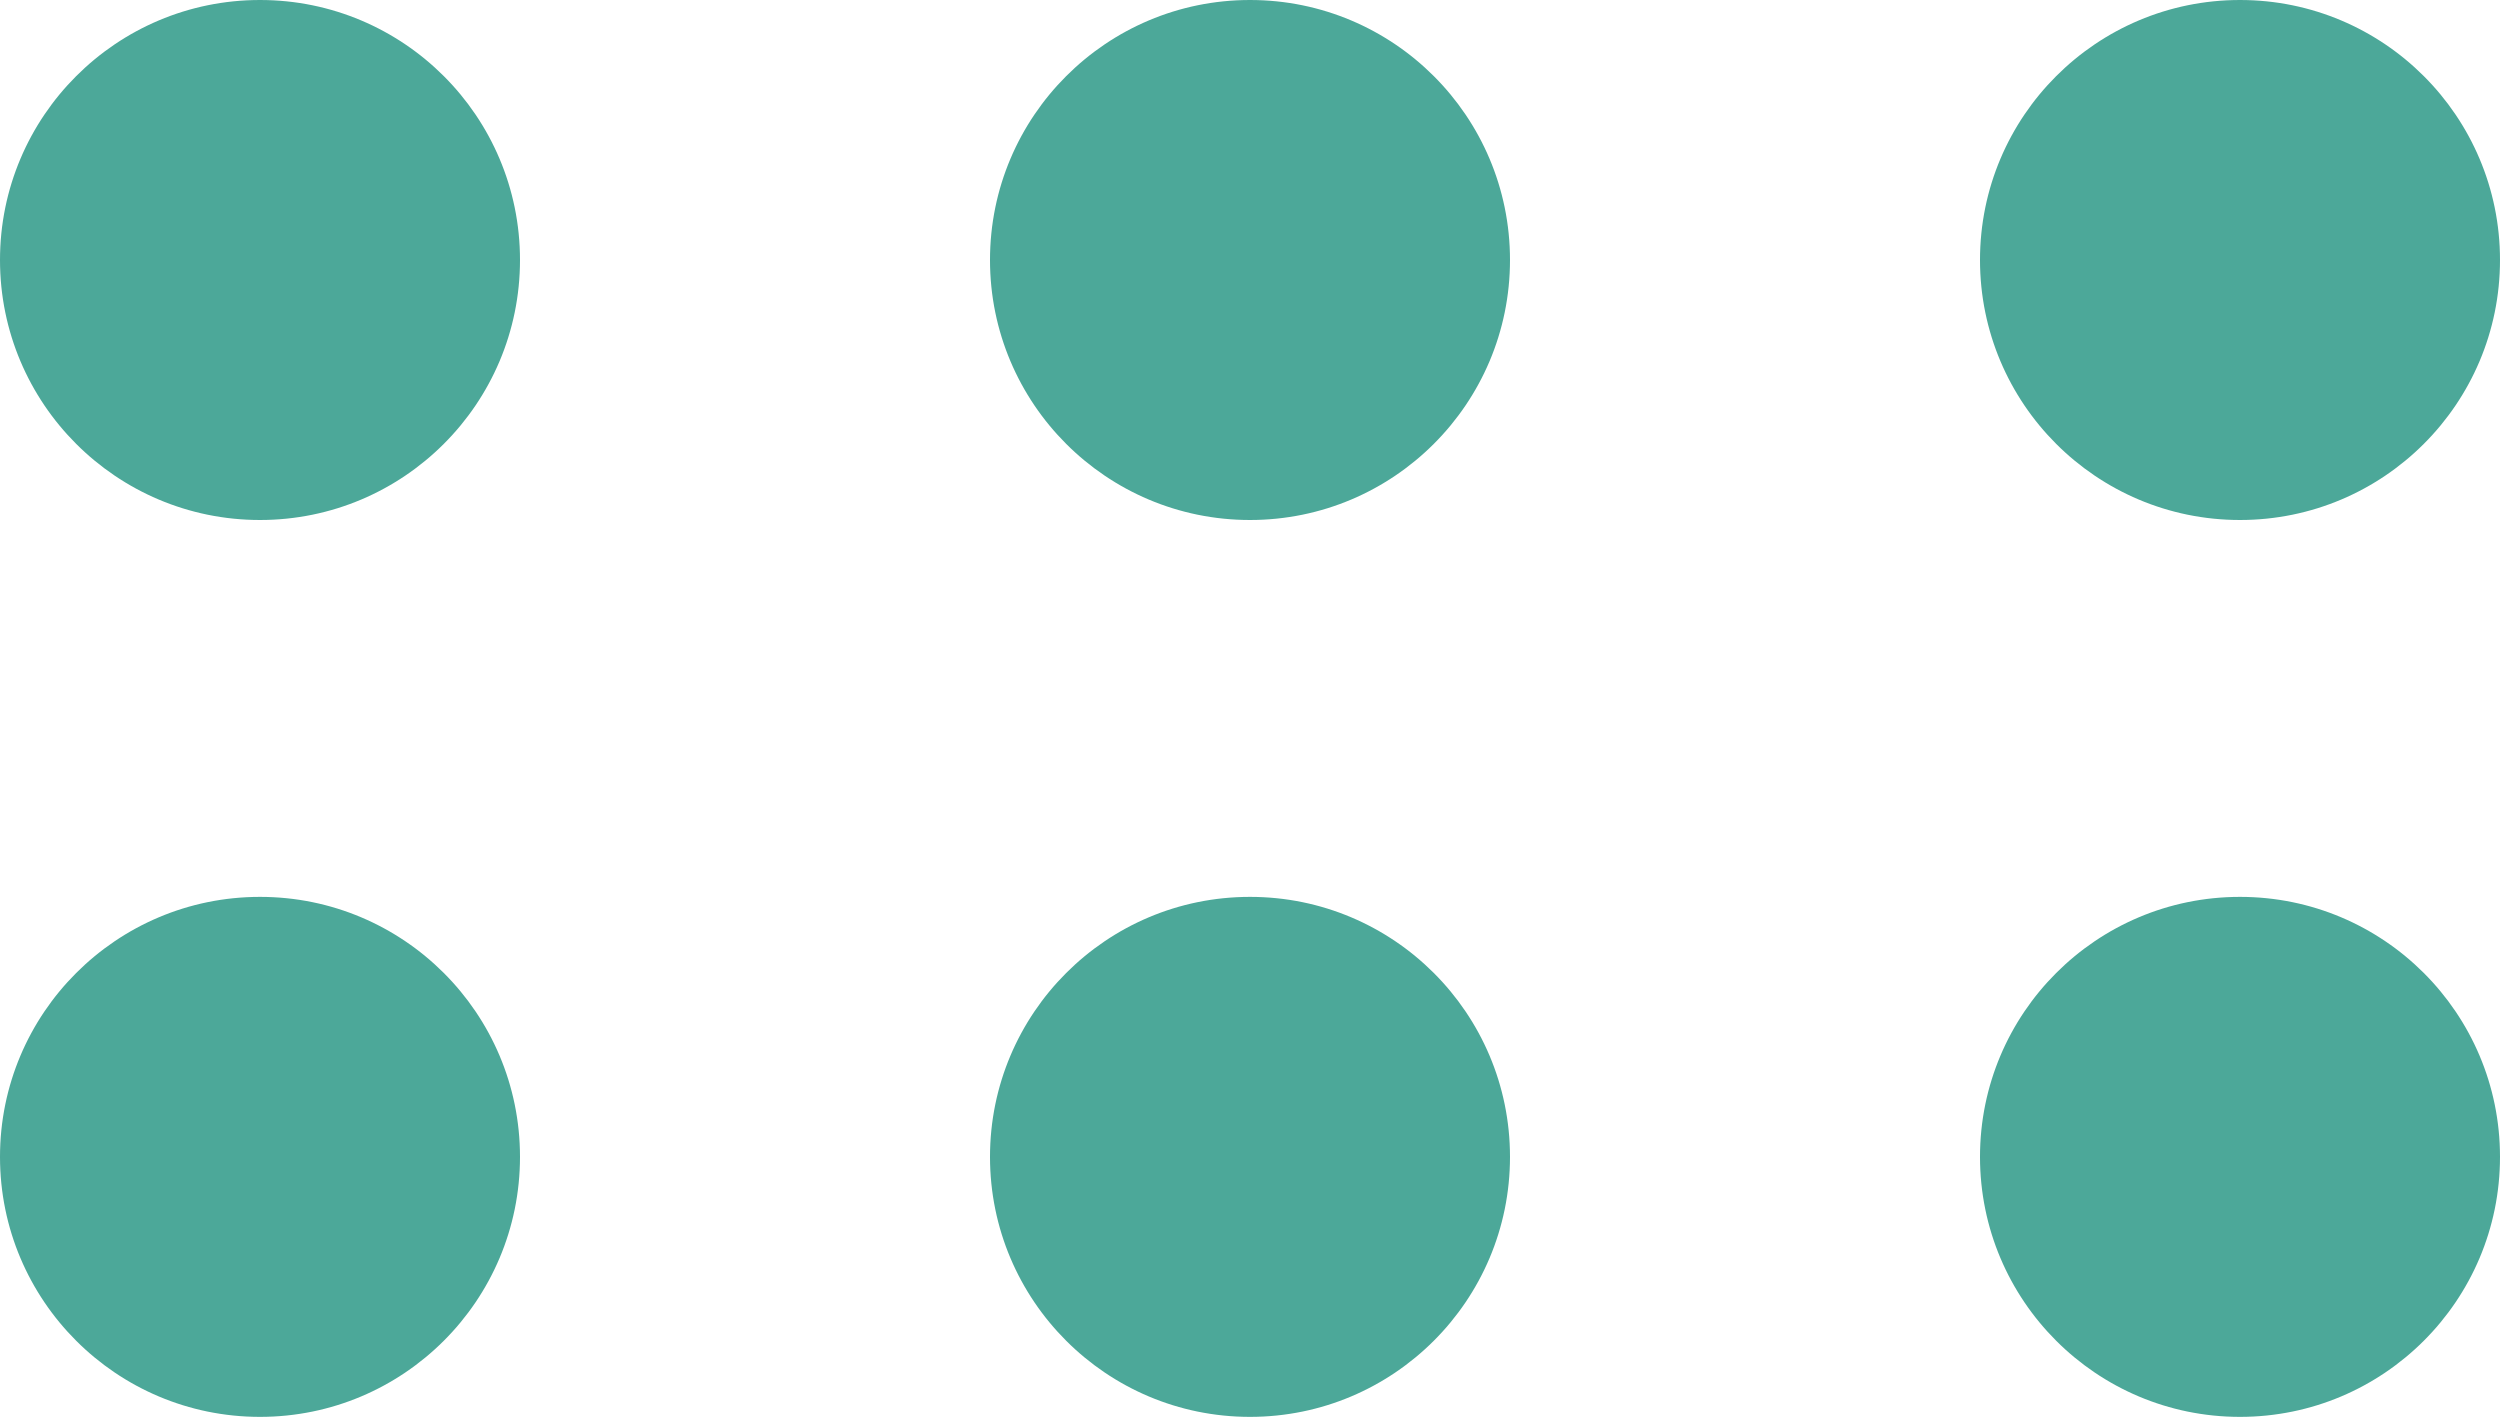
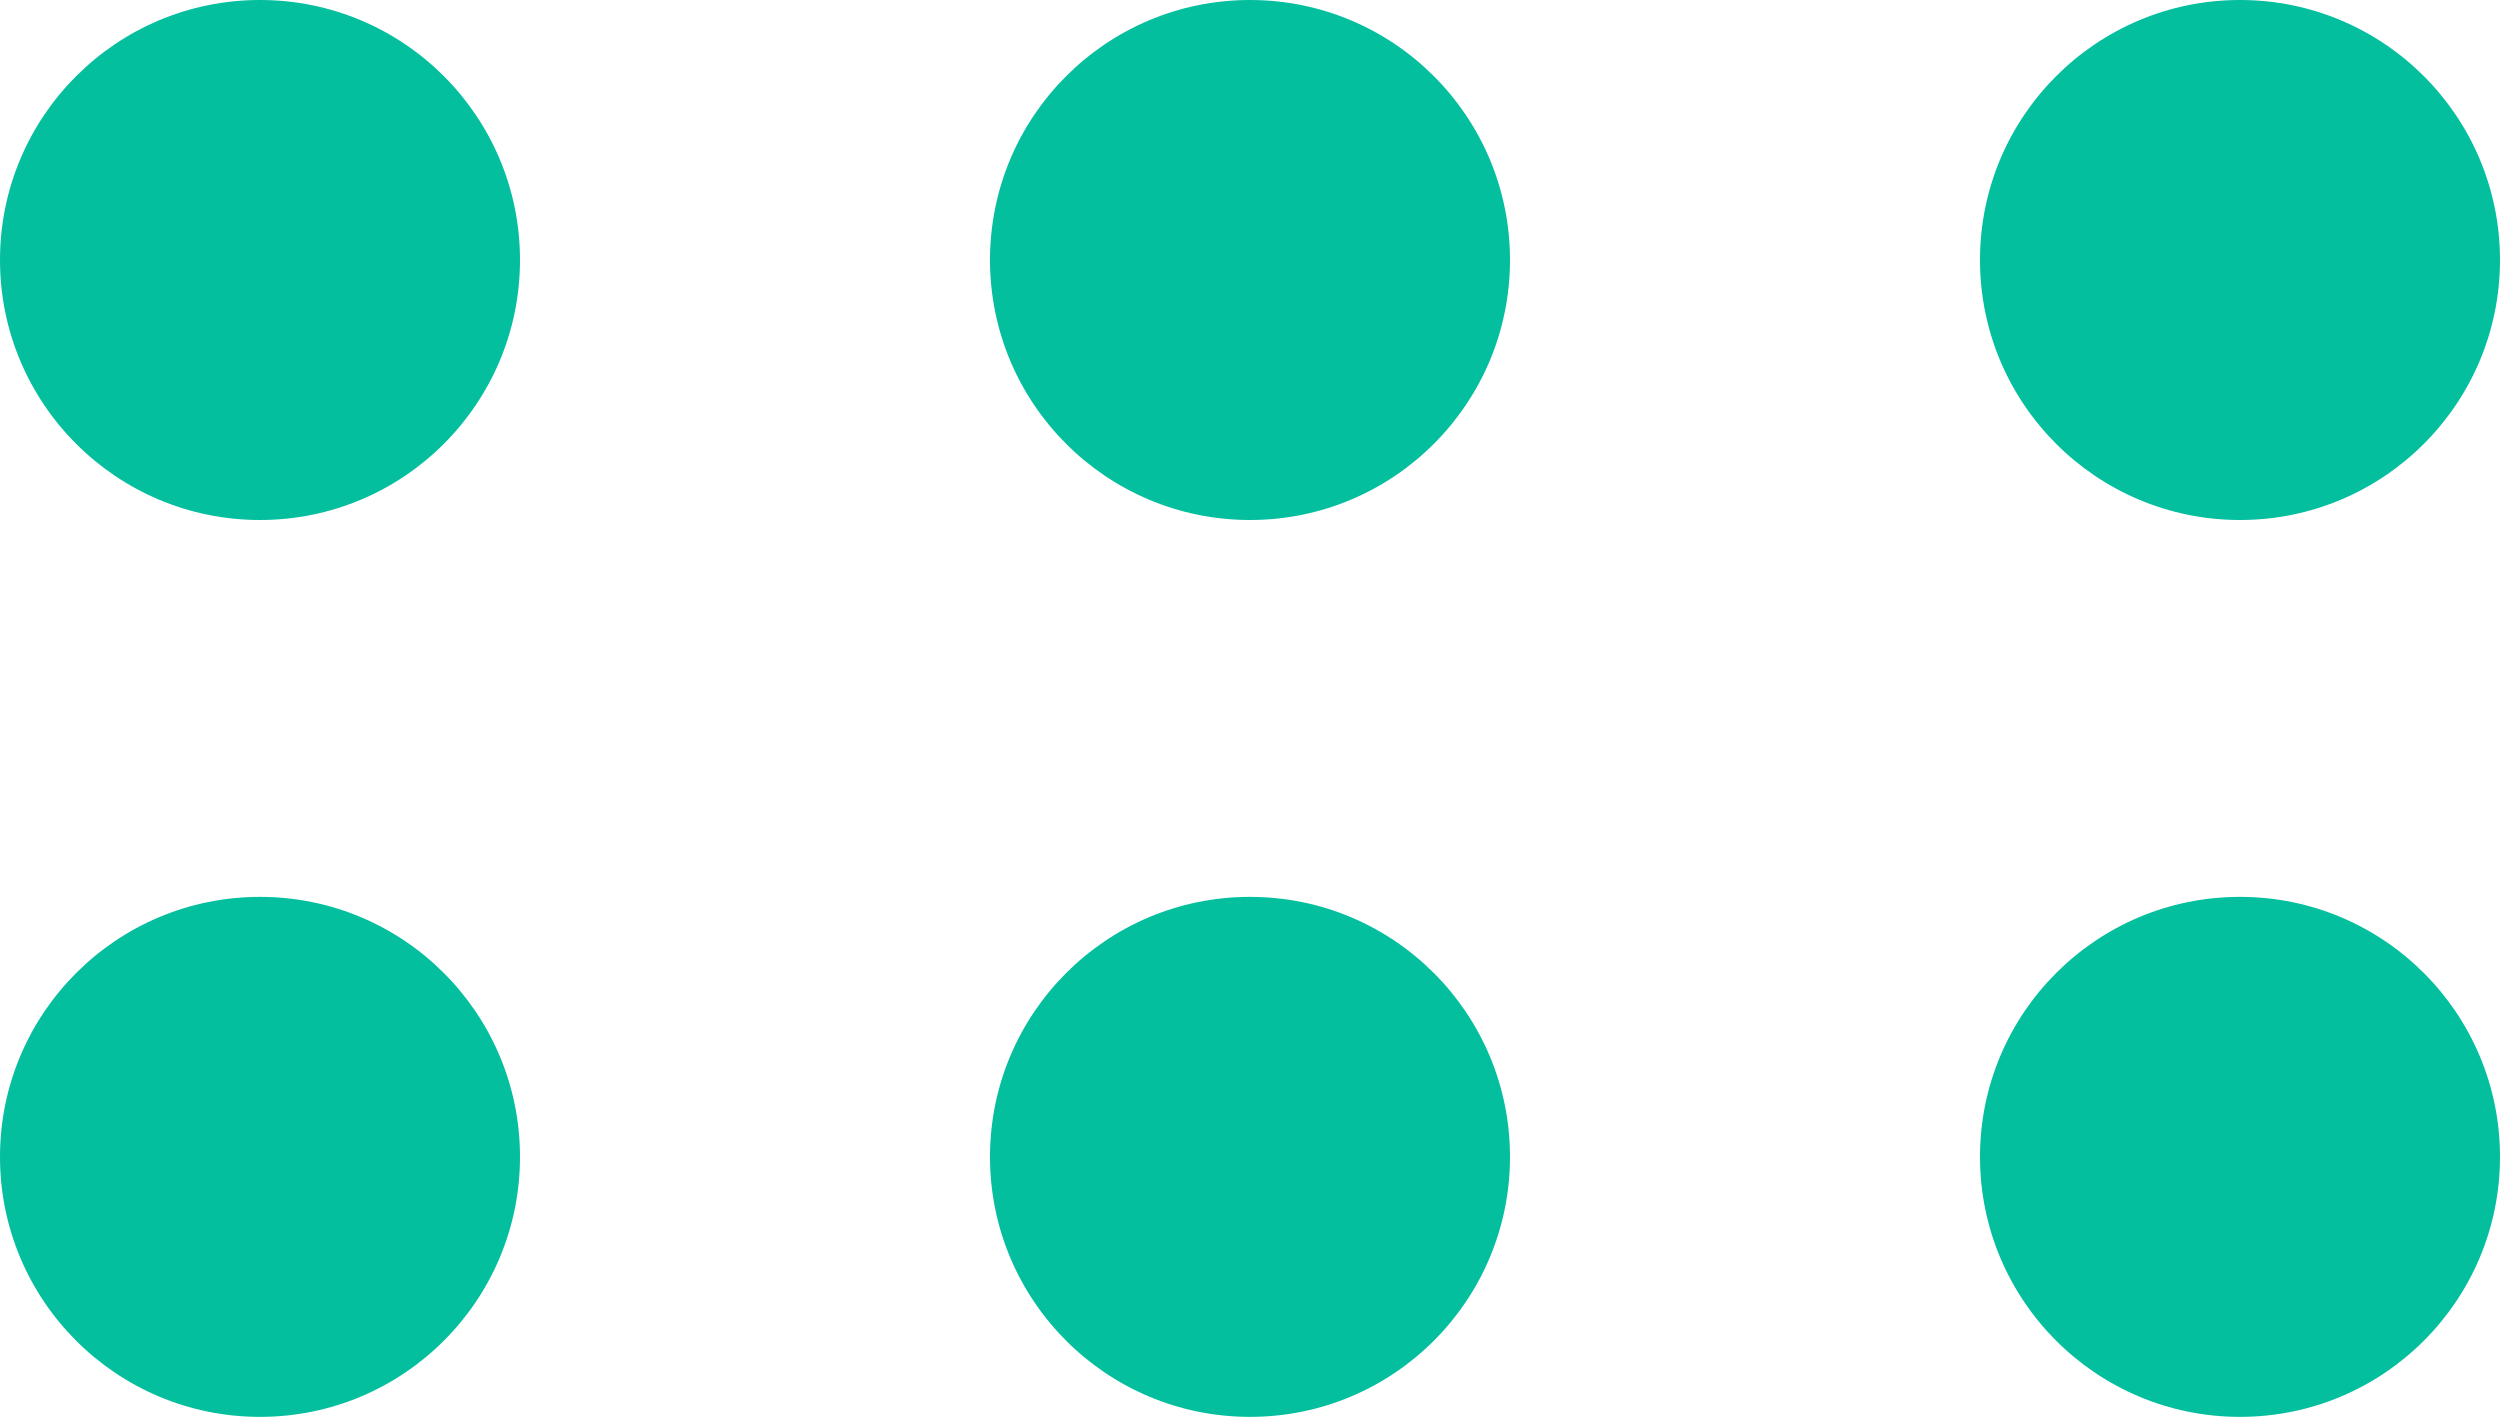
<svg xmlns="http://www.w3.org/2000/svg" viewBox="0 0 80 45.34">
  <defs>
    <style>
- .cls-1{fill:#4ca899;}</style>
+ .cls-1{fill:#03BF9E;}</style>
  </defs>
  <g id="Layer_2" data-name="Layer 2">
    <g id="Layer_1-2" data-name="Layer 1">
      <circle class="cls-1" cx="8.32" cy="8.32" r="8.32" />
      <circle class="cls-1" cx="40" cy="8.32" r="8.32" />
      <circle class="cls-1" cx="71.68" cy="8.32" r="8.32" />
      <circle class="cls-1" cx="8.32" cy="37.02" r="8.32" />
      <circle class="cls-1" cx="40" cy="37.02" r="8.32" />
      <circle class="cls-1" cx="71.68" cy="37.02" r="8.32" />
    </g>
  </g>
</svg>
